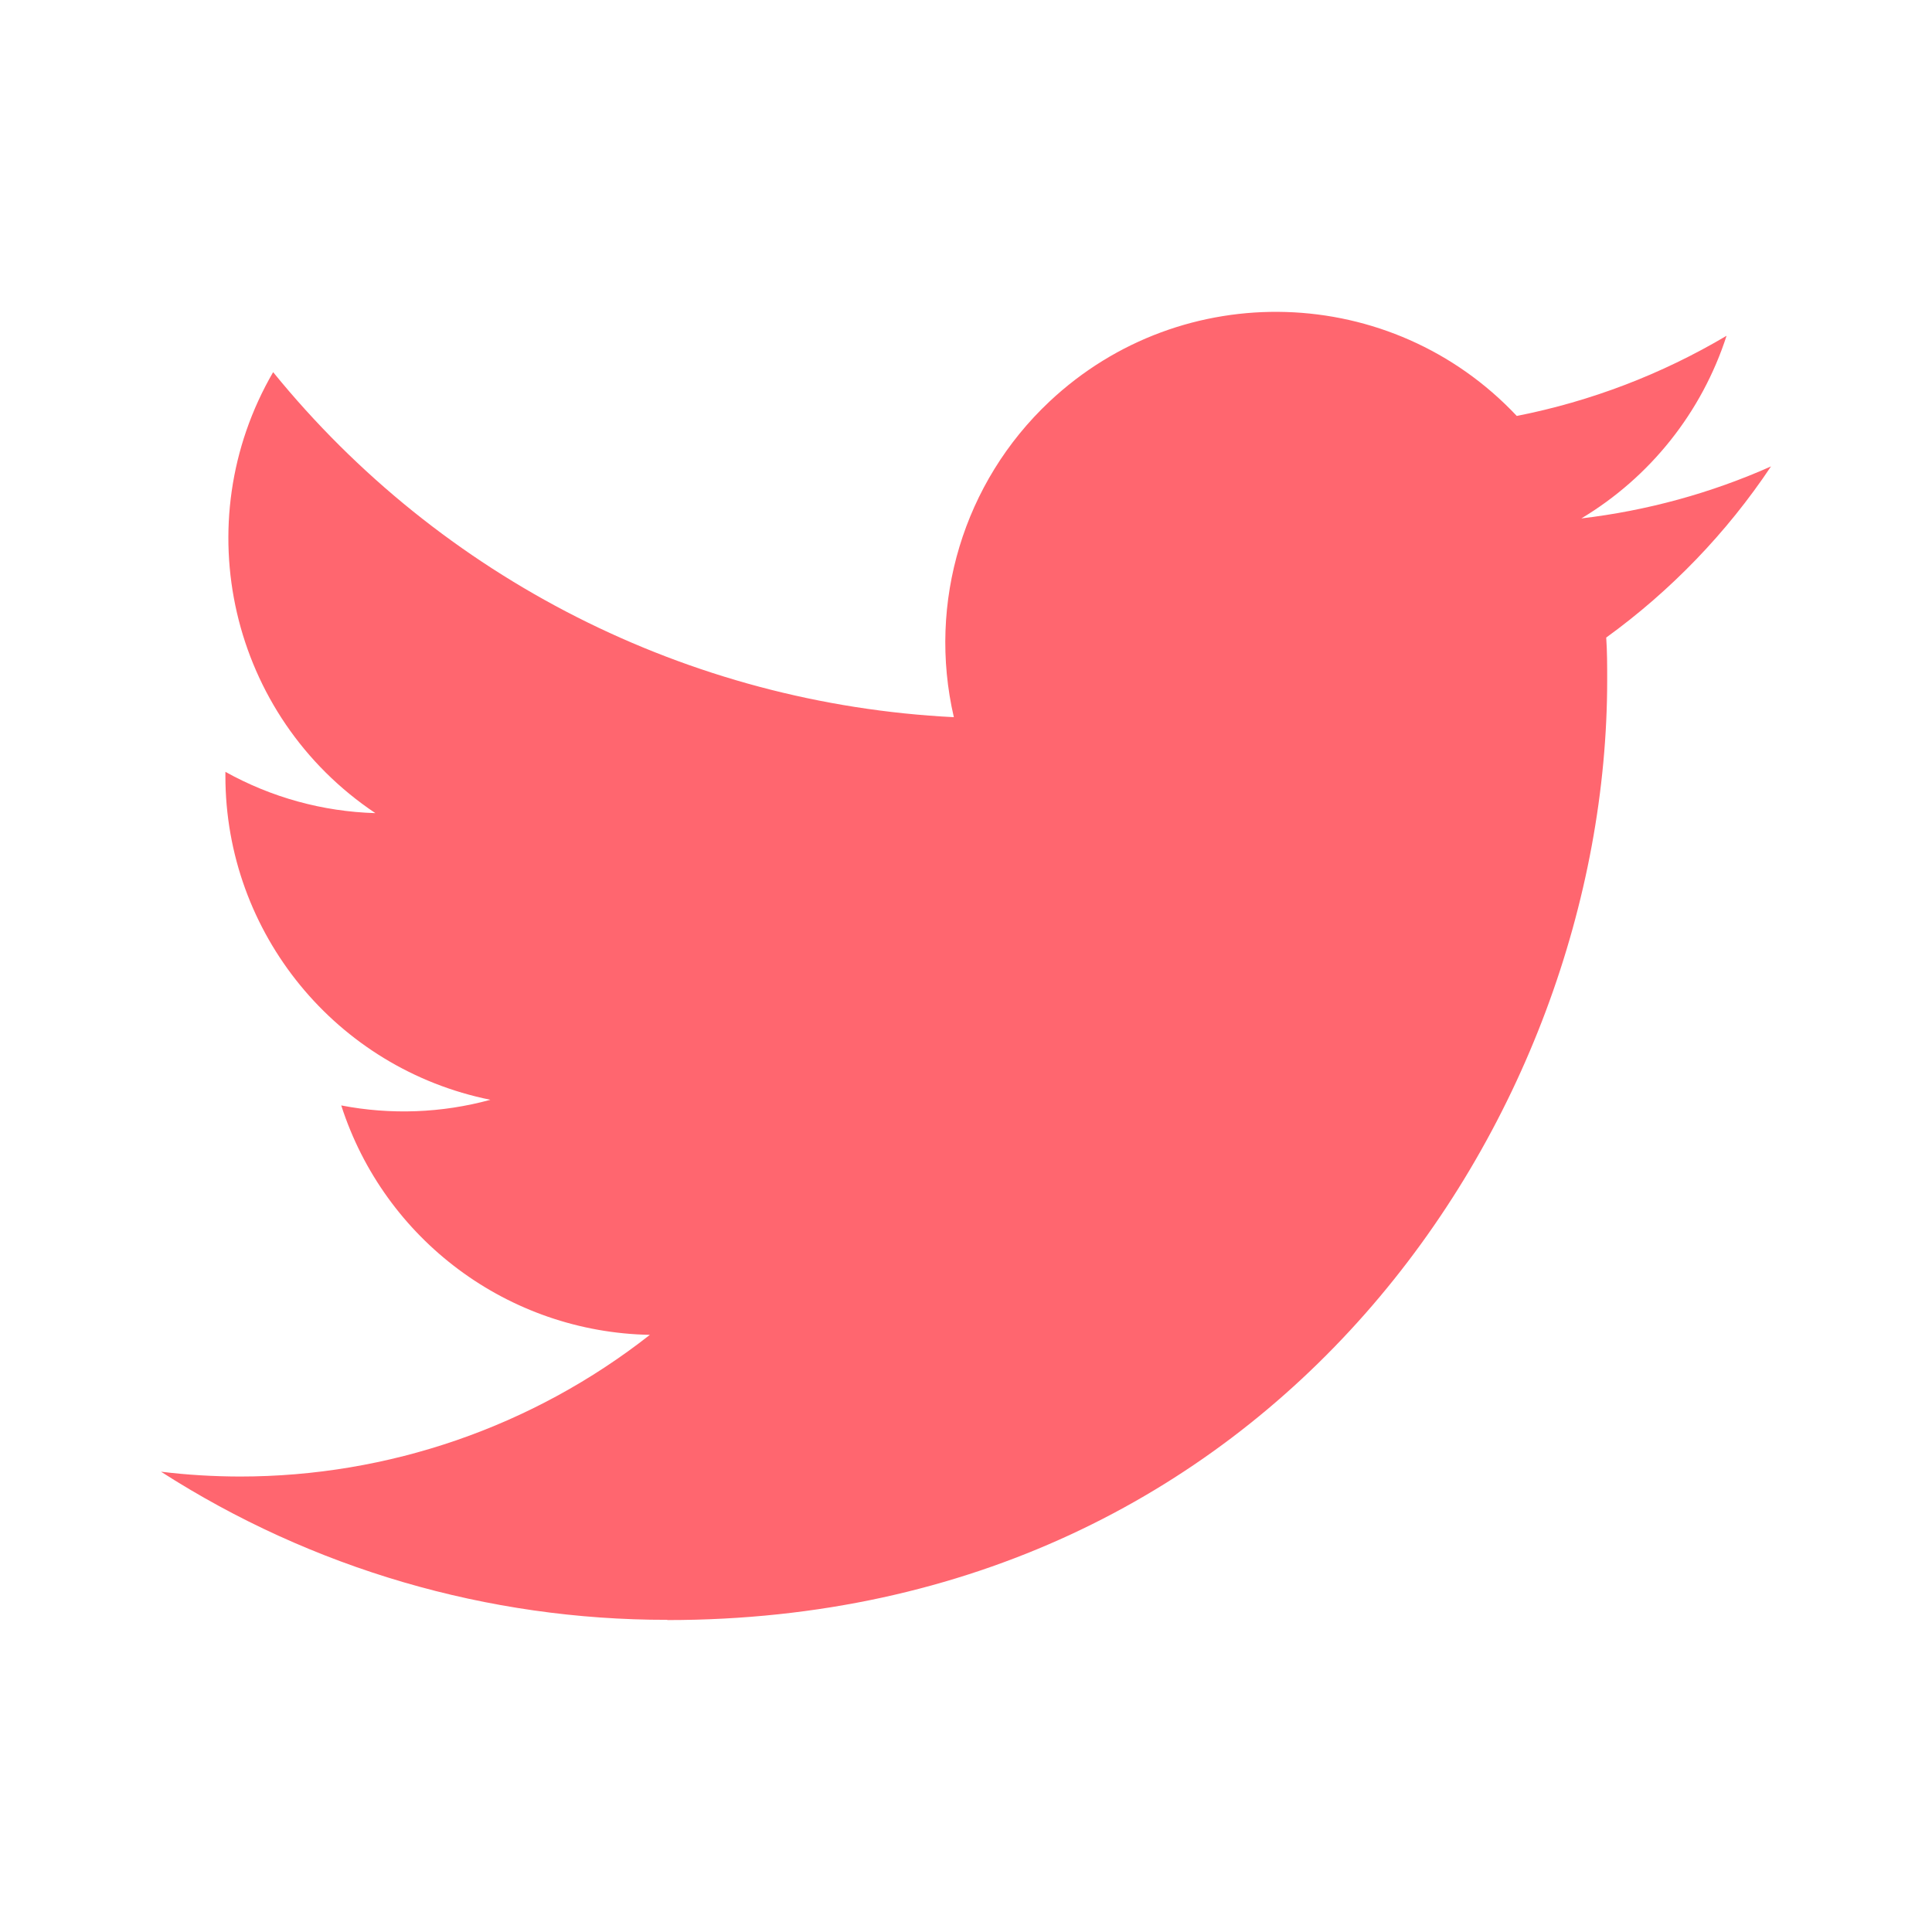
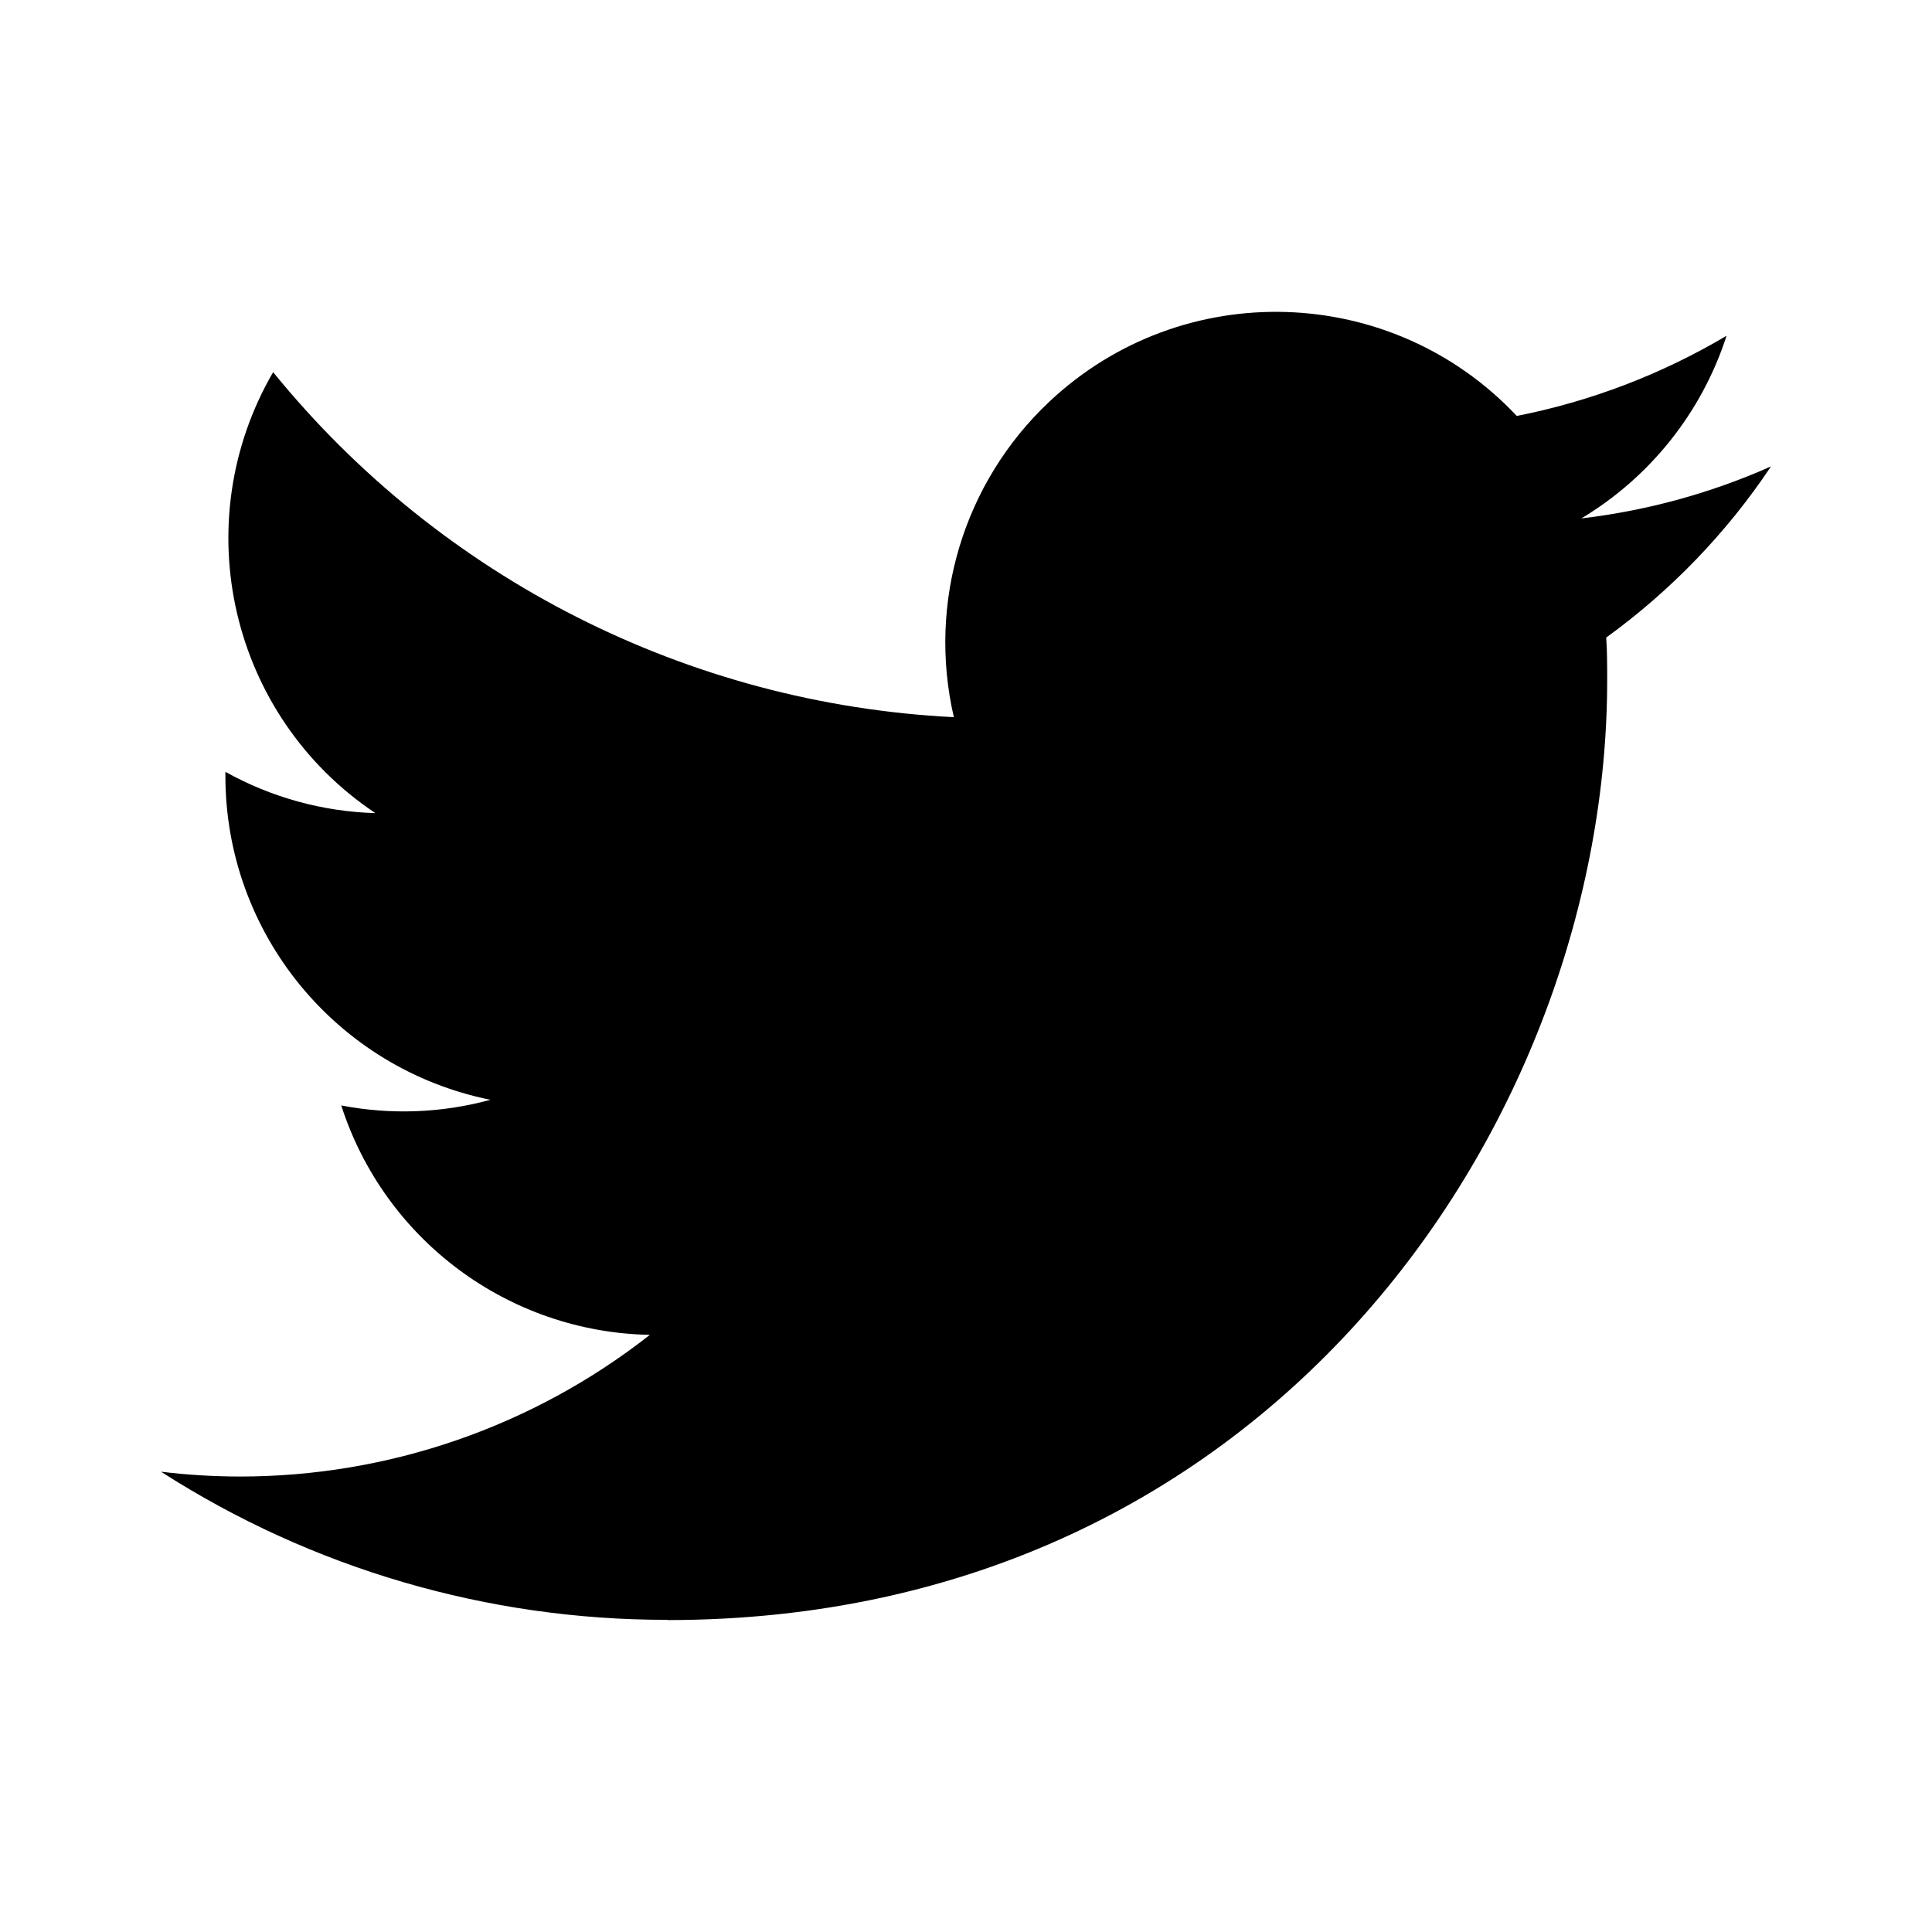
- <svg xmlns="http://www.w3.org/2000/svg" width="24" height="24" viewBox="0 0 24 24" fill="none">
-   <path d="M19.953 7.92C19.965 8.096 19.965 8.272 19.965 8.45C19.965 13.872 15.837 20.125 8.29 20.125V20.122C6.06 20.125 3.877 19.487 2 18.282C2.324 18.322 2.65 18.341 2.977 18.342C4.824 18.343 6.619 17.724 8.073 16.582C6.317 16.549 4.777 15.404 4.239 13.732C4.854 13.851 5.488 13.827 6.092 13.662C4.178 13.275 2.8 11.593 2.8 9.64C2.8 9.622 2.8 9.605 2.8 9.588C3.371 9.906 4.009 10.082 4.663 10.101C2.86 8.896 2.304 6.498 3.393 4.623C5.476 7.186 8.55 8.744 11.849 8.909C11.519 7.484 11.97 5.991 13.036 4.989C14.689 3.435 17.288 3.515 18.842 5.167C19.761 4.986 20.642 4.649 21.448 4.171C21.141 5.121 20.5 5.927 19.644 6.44C20.457 6.344 21.252 6.127 22 5.794C21.449 6.62 20.755 7.339 19.953 7.92Z" fill="#FF666F" />
+ <svg xmlns="http://www.w3.org/2000/svg" width="24" height="24" viewBox="0 0 24 24">
+   <path d="M19.953 7.92C19.965 8.096 19.965 8.272 19.965 8.45C19.965 13.872 15.837 20.125 8.29 20.125V20.122C6.06 20.125 3.877 19.487 2 18.282C2.324 18.322 2.65 18.341 2.977 18.342C4.824 18.343 6.619 17.724 8.073 16.582C6.317 16.549 4.777 15.404 4.239 13.732C4.854 13.851 5.488 13.827 6.092 13.662C4.178 13.275 2.8 11.593 2.8 9.64C2.8 9.622 2.8 9.605 2.8 9.588C3.371 9.906 4.009 10.082 4.663 10.101C2.86 8.896 2.304 6.498 3.393 4.623C5.476 7.186 8.55 8.744 11.849 8.909C11.519 7.484 11.97 5.991 13.036 4.989C14.689 3.435 17.288 3.515 18.842 5.167C19.761 4.986 20.642 4.649 21.448 4.171C21.141 5.121 20.5 5.927 19.644 6.44C20.457 6.344 21.252 6.127 22 5.794C21.449 6.62 20.755 7.339 19.953 7.92Z" />
</svg>
